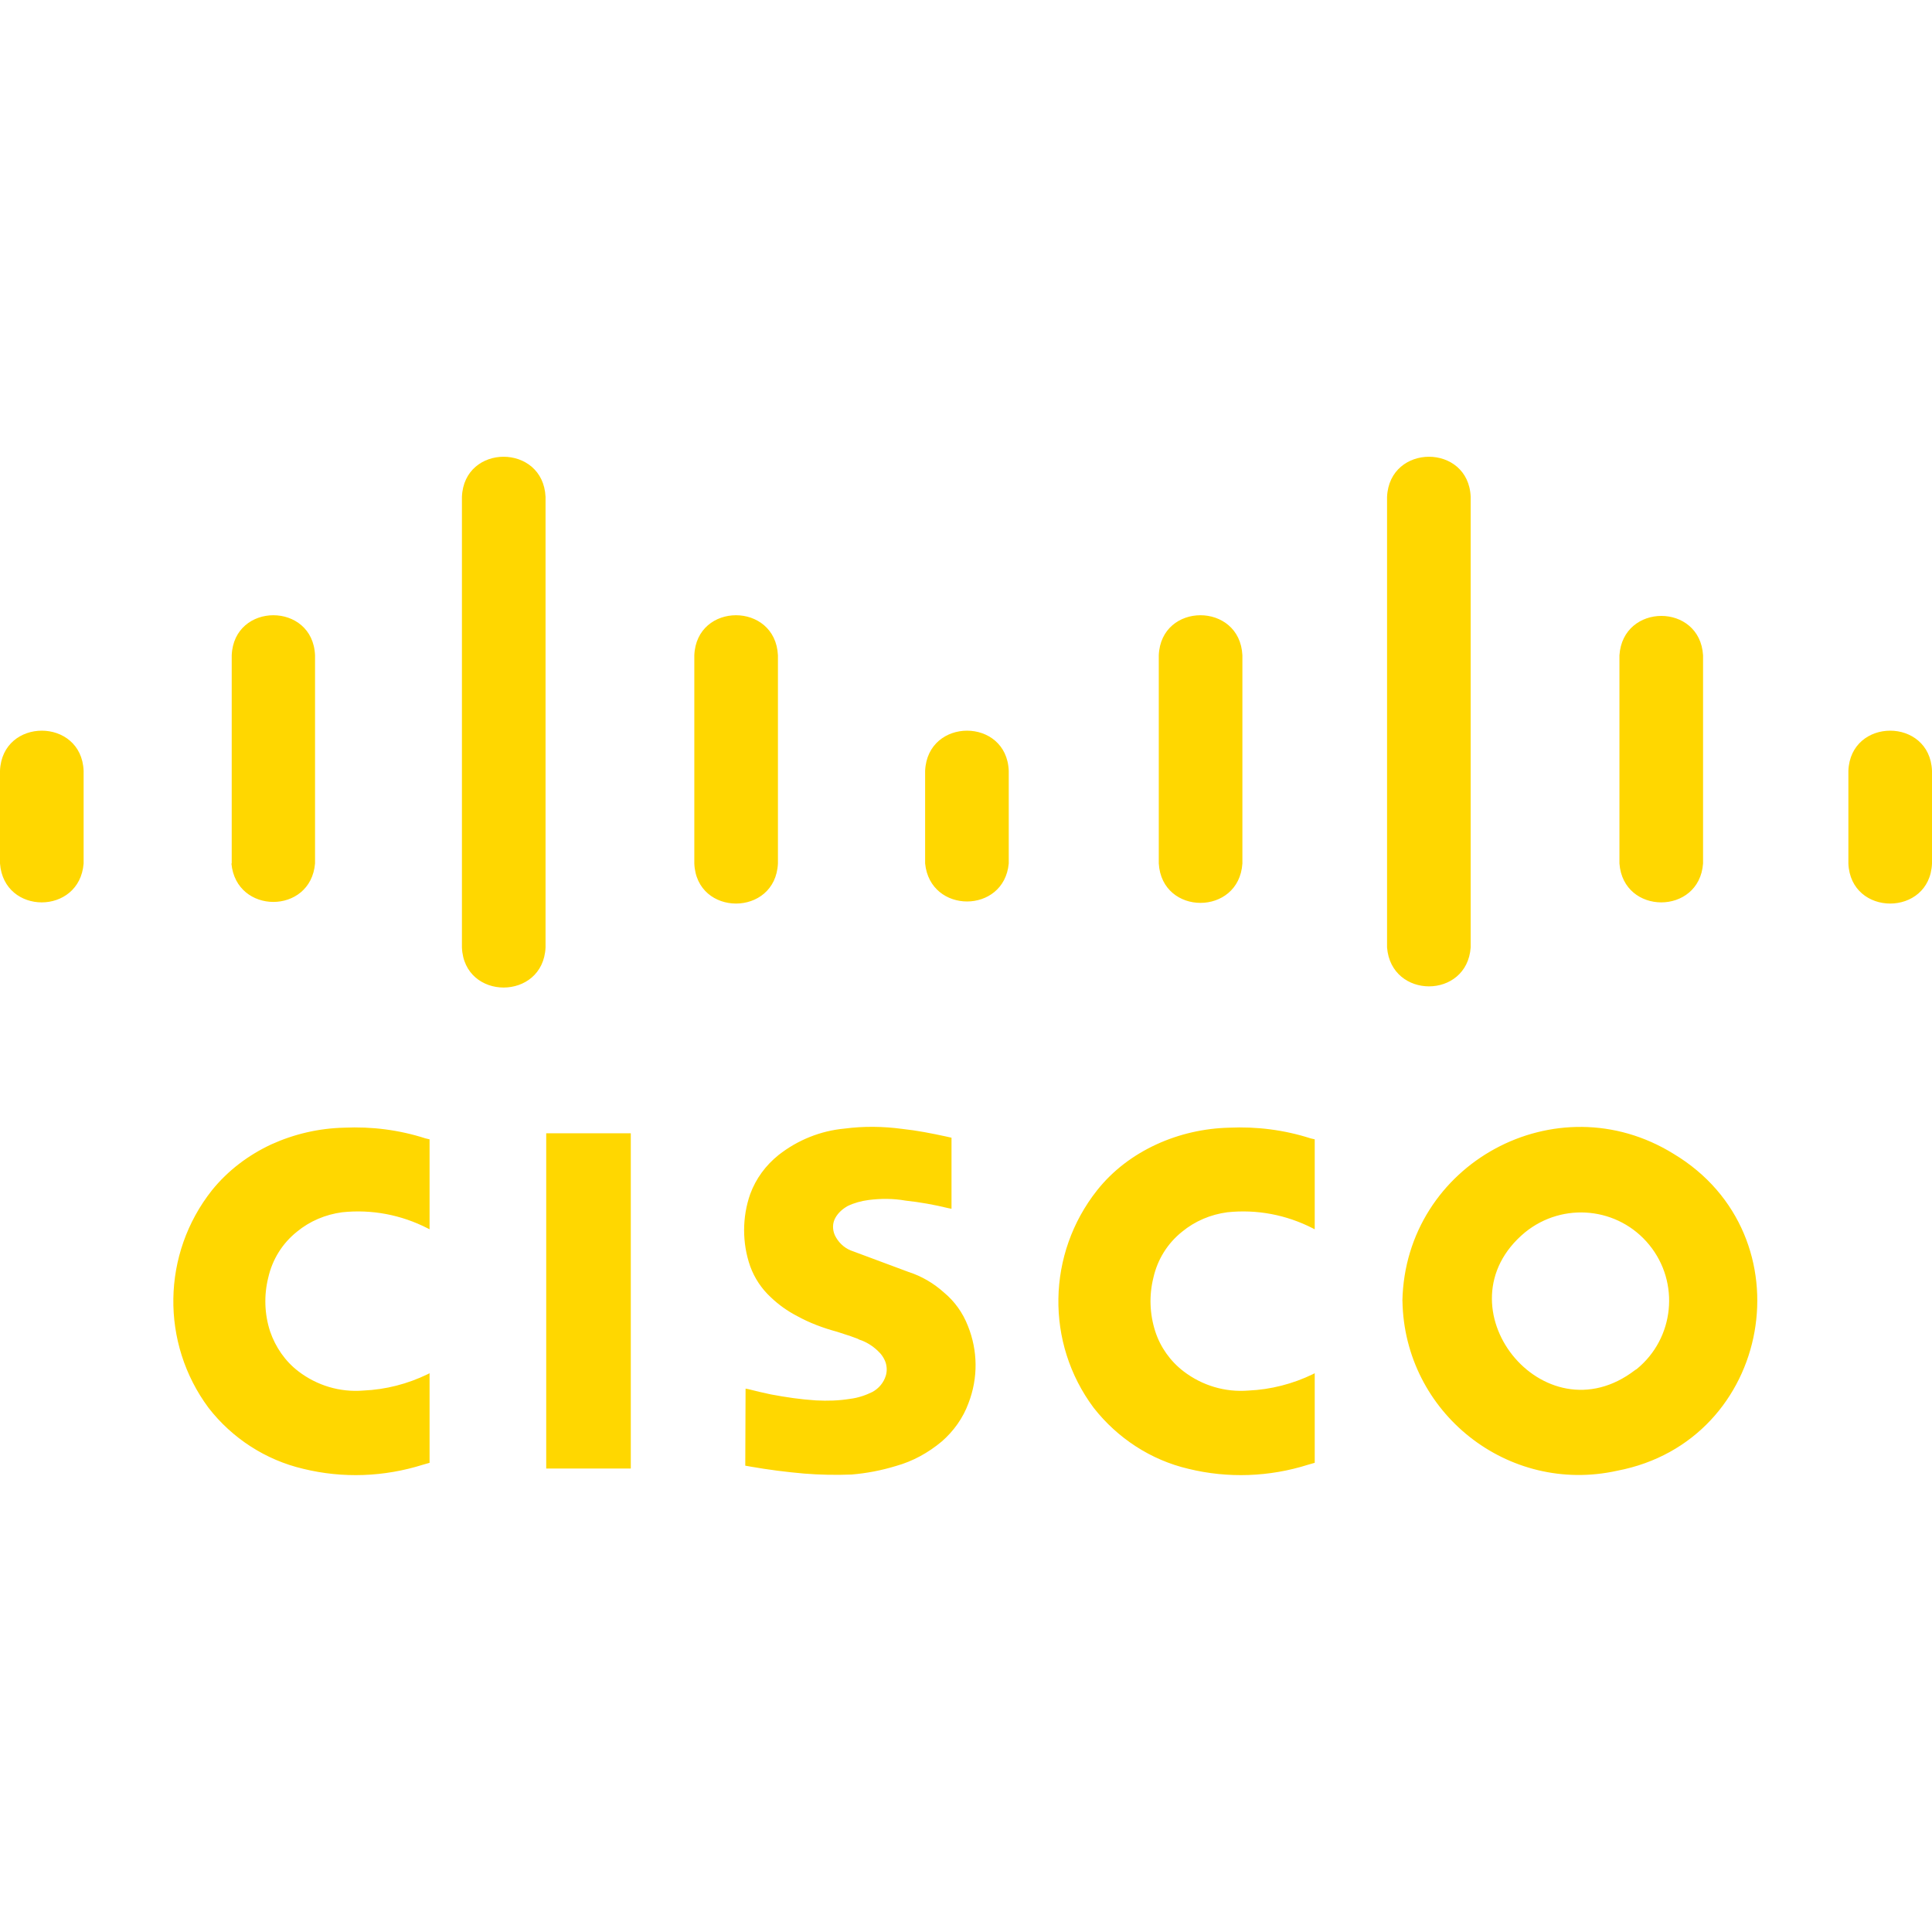
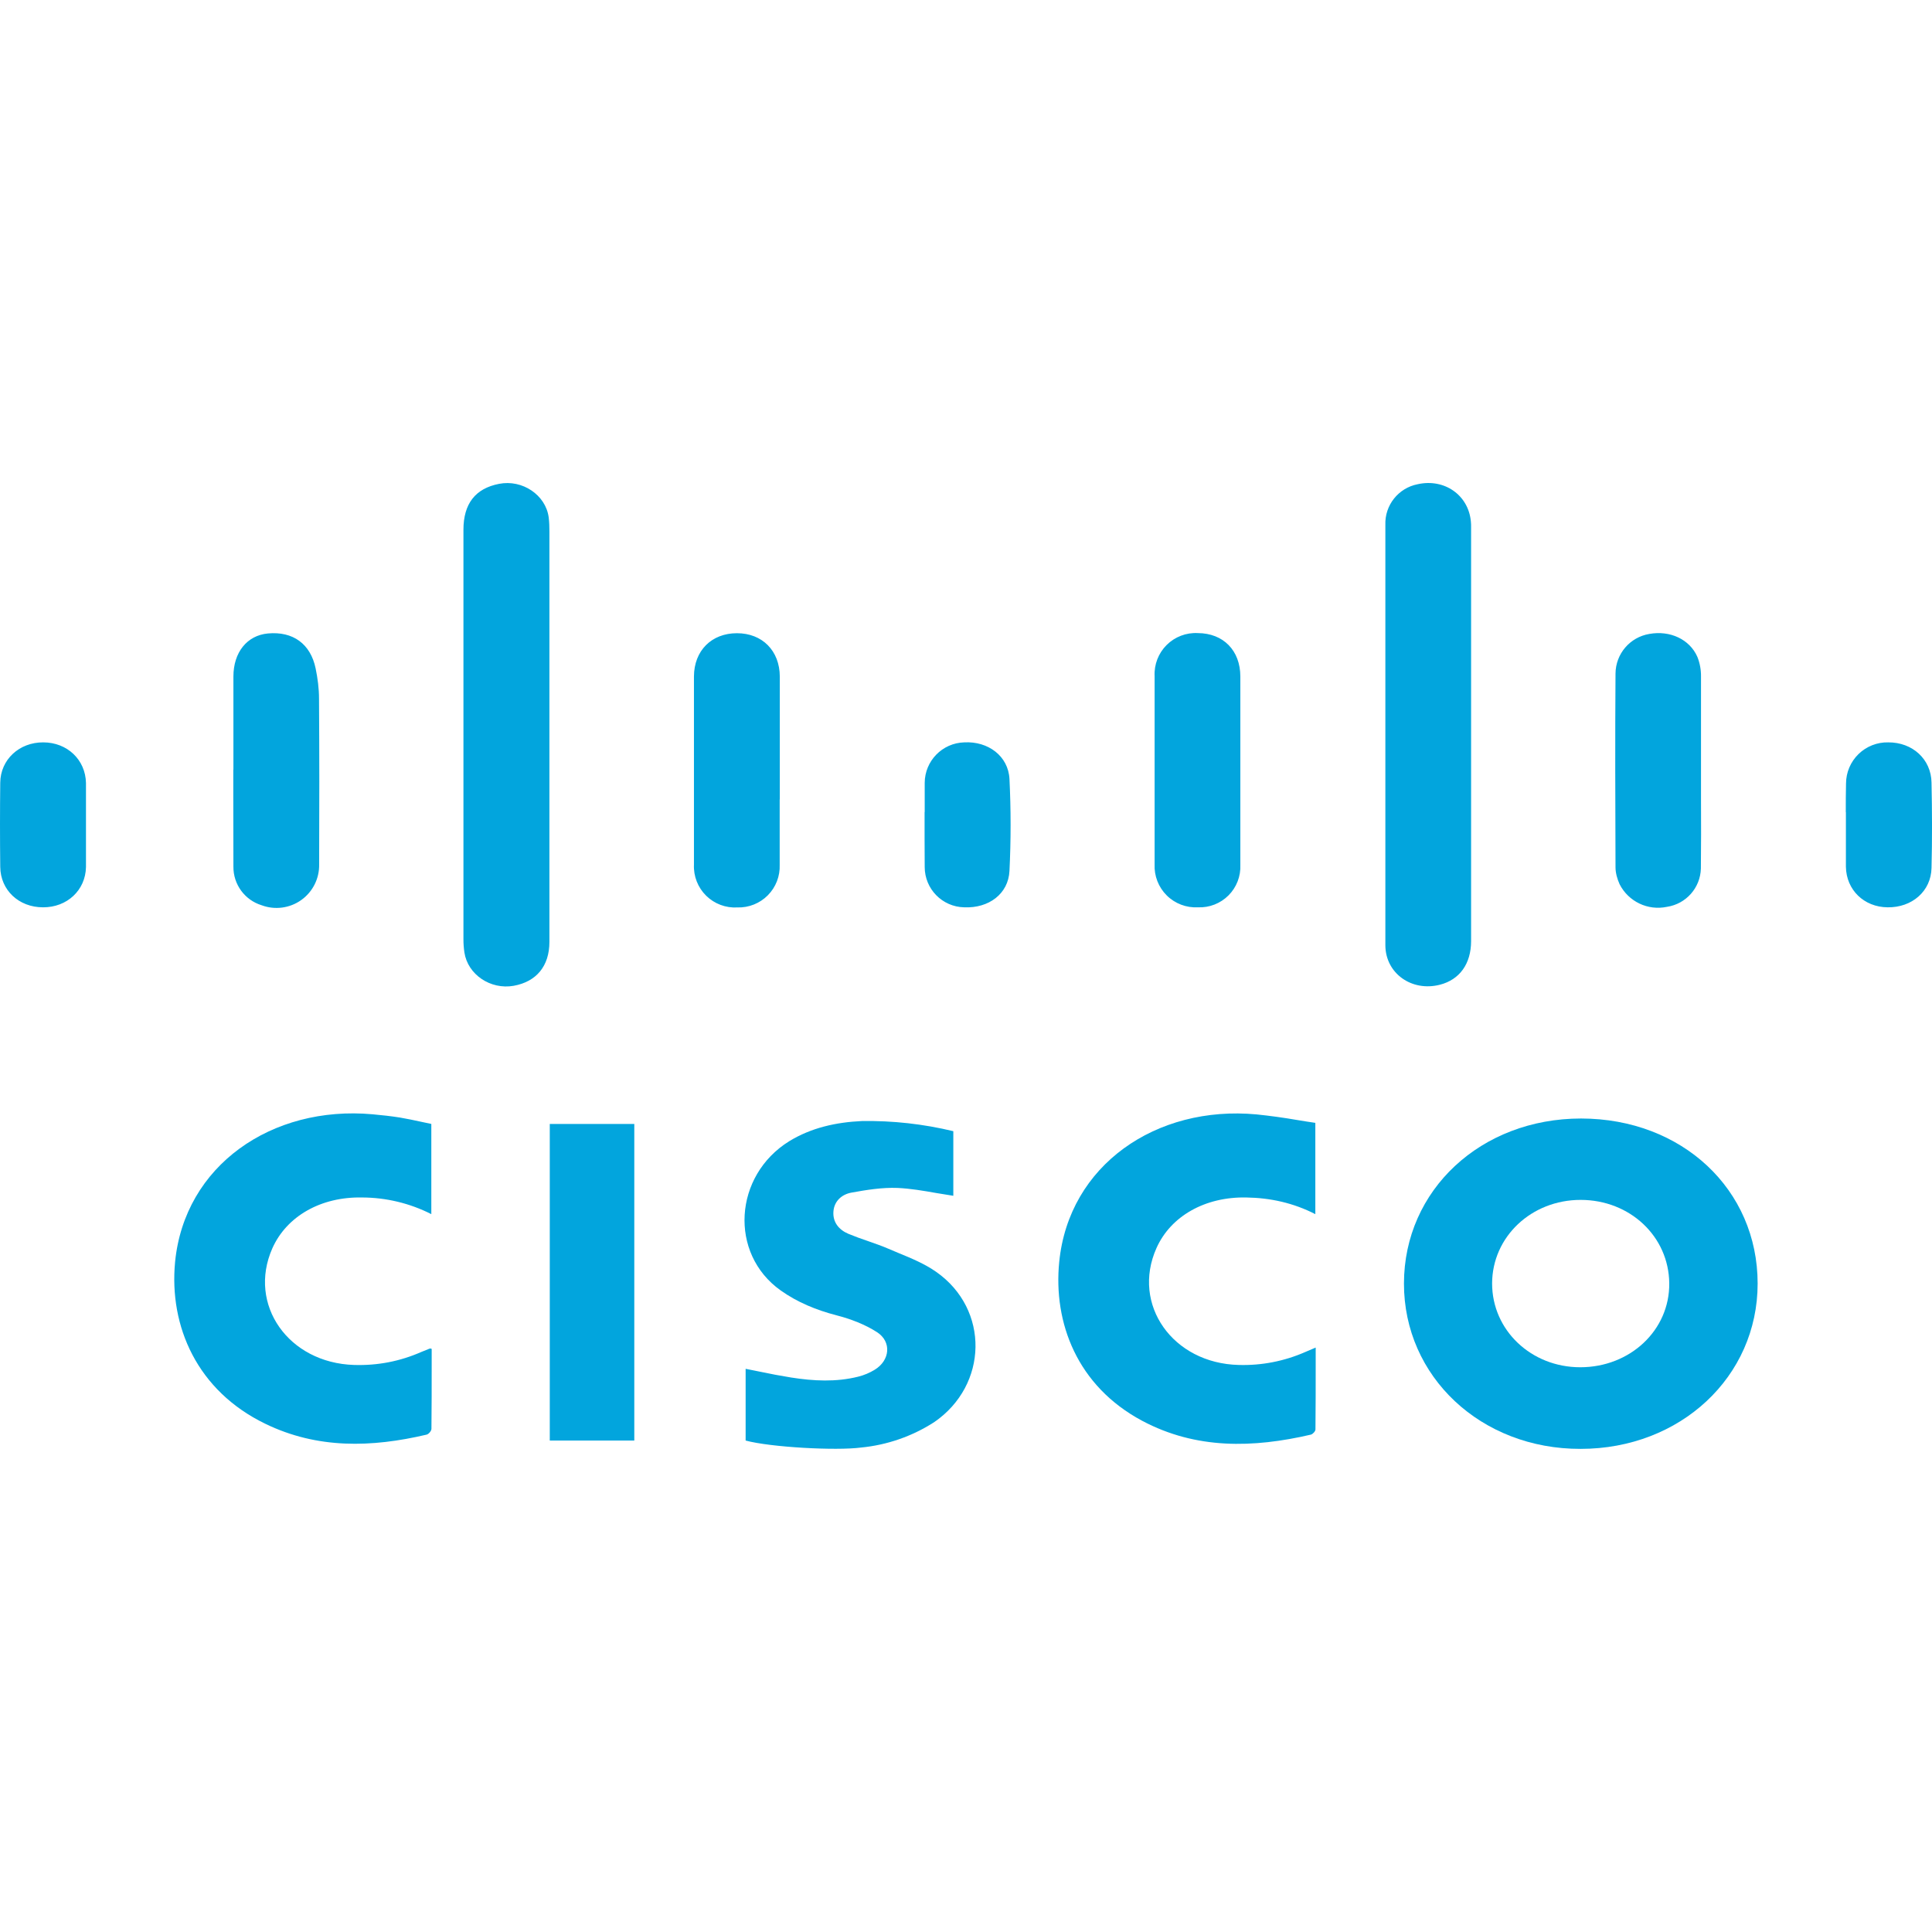
- <svg xmlns="http://www.w3.org/2000/svg" fill="#ffd700" width="209px" height="209px" viewBox="0 0 32 32">
+ <svg xmlns="http://www.w3.org/2000/svg" width="212px" height="212px" viewBox="0 0 16 16" fill="none">
  <g id="SVGRepo_bgCarrier" stroke-width="0" />
  <g id="SVGRepo_tracerCarrier" stroke-linecap="round" stroke-linejoin="round" />
  <g id="SVGRepo_iconCarrier">
-     <path d="M21.776 24.229v-1.484l-0.031 0.016c-0.333 0.161-0.698 0.255-1.068 0.271-0.385 0.031-0.766-0.083-1.073-0.318-0.219-0.167-0.385-0.401-0.469-0.661-0.094-0.292-0.104-0.599-0.031-0.891 0.068-0.302 0.234-0.568 0.474-0.76 0.214-0.177 0.474-0.286 0.75-0.323 0.49-0.052 0.979 0.042 1.417 0.266l0.031 0.016v-1.49l-0.068-0.016c-0.438-0.141-0.896-0.198-1.349-0.177-0.417 0.010-0.828 0.104-1.203 0.276-0.385 0.177-0.724 0.432-0.984 0.76-0.833 1.052-0.859 2.531-0.057 3.604 0.396 0.505 0.948 0.865 1.568 1.010 0.656 0.161 1.344 0.135 1.984-0.068l0.109-0.031zM7.115 24.229v-1.484l-0.031 0.016c-0.333 0.161-0.693 0.255-1.068 0.271-0.385 0.031-0.766-0.083-1.073-0.318-0.219-0.167-0.38-0.401-0.469-0.661-0.094-0.286-0.104-0.599-0.031-0.891 0.068-0.302 0.234-0.568 0.474-0.76 0.214-0.177 0.474-0.286 0.75-0.323 0.49-0.052 0.979 0.042 1.417 0.266l0.031 0.016v-1.49l-0.068-0.016c-0.438-0.141-0.891-0.198-1.349-0.177-0.417 0.010-0.823 0.104-1.203 0.276-0.38 0.177-0.719 0.432-0.984 0.76-0.833 1.052-0.854 2.531-0.057 3.604 0.391 0.505 0.948 0.865 1.568 1.010 0.656 0.161 1.339 0.135 1.984-0.068l0.109-0.031zM12.349 23l-0.005 1.276 0.089 0.016c0.297 0.052 0.589 0.089 0.885 0.115 0.26 0.021 0.526 0.026 0.786 0.016 0.25-0.021 0.495-0.068 0.734-0.141 0.281-0.078 0.536-0.219 0.76-0.406 0.198-0.172 0.354-0.391 0.443-0.635 0.161-0.417 0.156-0.87-0.010-1.281-0.083-0.214-0.219-0.406-0.396-0.552-0.167-0.151-0.37-0.271-0.583-0.339l-0.964-0.359c-0.115-0.047-0.208-0.141-0.26-0.25-0.042-0.094-0.042-0.203 0.010-0.292 0.047-0.083 0.12-0.146 0.203-0.193 0.109-0.052 0.224-0.083 0.344-0.099 0.203-0.026 0.411-0.026 0.615 0.010 0.24 0.026 0.474 0.068 0.708 0.125l0.052 0.010v-1.177l-0.094-0.021c-0.24-0.052-0.479-0.099-0.724-0.125-0.313-0.042-0.635-0.047-0.953-0.005-0.396 0.036-0.776 0.188-1.094 0.438-0.214 0.172-0.375 0.391-0.469 0.646-0.135 0.385-0.135 0.813 0 1.198 0.073 0.198 0.188 0.37 0.339 0.51 0.13 0.125 0.276 0.229 0.438 0.313 0.208 0.115 0.432 0.198 0.661 0.26 0.073 0.026 0.151 0.047 0.224 0.073l0.115 0.042 0.031 0.016c0.115 0.036 0.219 0.104 0.302 0.182 0.063 0.057 0.109 0.125 0.135 0.203 0.021 0.073 0.021 0.146 0 0.214-0.036 0.115-0.115 0.208-0.219 0.266-0.115 0.057-0.24 0.099-0.37 0.115-0.188 0.031-0.375 0.036-0.568 0.026-0.25-0.016-0.495-0.052-0.745-0.099-0.125-0.026-0.255-0.057-0.38-0.089zM9.047 24.323h1.401v-5.552h-1.401zM25.26 20.411c0.63-0.51 1.547-0.417 2.057 0.208s0.417 1.547-0.208 2.057l-0.026 0.016c-1.516 1.167-3.292-1.063-1.823-2.281zM23.229 21.547c0.031 1.854 1.75 3.214 3.557 2.813 2.573-0.49 3.182-3.901 0.932-5.25-1.938-1.198-4.443 0.161-4.49 2.438zM30.615 14.302c0.036 0.885 1.349 0.885 1.385 0v-1.536c-0.036-0.885-1.349-0.885-1.385 0v1.536zM26.823 14.302c0.063 0.859 1.323 0.859 1.385 0v-3.448c-0.052-0.87-1.328-0.87-1.385 0v3.448zM22.974 15.693c0.068 0.859 1.323 0.859 1.385 0v-7.464c-0.036-0.885-1.344-0.885-1.385 0v7.464zM19.193 14.302c0.052 0.87 1.328 0.87 1.385 0v-3.448c-0.042-0.885-1.349-0.885-1.385 0v3.448zM15.323 14.302c0.083 0.839 1.307 0.839 1.385 0v-1.536c-0.036-0.885-1.344-0.885-1.385 0v1.536zM11.5 14.302c0.036 0.885 1.344 0.885 1.385 0v-3.448c-0.042-0.885-1.349-0.885-1.385 0v3.448zM7.651 15.693c0.036 0.885 1.344 0.885 1.385 0v-7.464c-0.042-0.885-1.349-0.885-1.385 0v7.464zM3.833 14.302c0.078 0.849 1.313 0.849 1.385 0v-3.448c-0.036-0.885-1.344-0.885-1.38 0v3.448zM0 14.302c0.063 0.859 1.318 0.859 1.385 0v-1.536c-0.036-0.885-1.349-0.885-1.385 0v1.536z" />
+     <g fill="#02A5DD">
+       <path d="M4.55 6.579V7.8c0 .201-.108.33-.296.364-.192.034-.38-.093-.408-.276a.75.75 0 01-.008-.112V4.388c0-.217.099-.343.295-.381.193-.038.386.092.411.277.005.04.006.08.006.12V6.58zM3.572 9.308v.747a1.275 1.275 0 00-.573-.138c-.34-.007-.625.154-.744.422-.205.465.133.948.677.965.195.006.381-.03.558-.108l.062-.025.008-.003h.006l.009.003v.127c0 .178 0 .356-.002.535 0 .017-.023.044-.04.048-.455.107-.904.12-1.336-.09-.564-.273-.798-.807-.747-1.34.078-.798.8-1.298 1.635-1.223.076.007.152.015.227.027.06.01.12.023.18.036l.08.017zM10.893 10.055v-.756c-.052-.007-.102-.016-.153-.024a4.935 4.935 0 00-.334-.046c-.831-.077-1.555.42-1.634 1.222-.05.503.148 1.028.688 1.316.446.237.918.225 1.396.114.016-.004.038-.028.038-.043.002-.182.002-.364.002-.551v-.127l-.033.014-.054.023a1.277 1.277 0 01-.55.107c-.547-.013-.89-.5-.682-.967.118-.266.404-.427.744-.42.2.003.39.045.572.138z" />
+       <path fill-rule="evenodd" d="M14.556 10.63c0-.78-.626-1.366-1.462-1.367-.83 0-1.466.592-1.467 1.366-.001.772.638 1.372 1.463 1.37.826 0 1.466-.597 1.466-1.369zm-.732-.002c.004.387-.323.695-.737.695-.407 0-.73-.307-.73-.694.001-.386.325-.692.733-.692.409 0 .73.303.734.69z" clip-rule="evenodd" />
+       <path d="M7.895 9.903v-.535a3.023 3.023 0 00-.757-.084c-.214.01-.419.055-.602.167-.46.285-.5.93-.072 1.235.139.099.295.163.464.207.117.03.237.076.336.14.122.08.106.233-.019.31a.488.488 0 01-.138.058c-.184.046-.37.036-.555.007a5.303 5.303 0 01-.262-.049l-.115-.023v.594c.208.056.749.085.955.058a1.36 1.36 0 00.606-.21c.448-.307.46-.935.017-1.245-.094-.066-.204-.112-.314-.157a6.167 6.167 0 01-.083-.035c-.055-.024-.112-.043-.168-.063a2.566 2.566 0 01-.162-.06c-.08-.034-.13-.097-.124-.184.006-.086.068-.142.148-.157.126-.023.256-.044.383-.039.107.005.213.023.32.042l.142.023zM11.473 5.547V7.83c.002.232.219.385.452.325.163-.042.258-.173.258-.362V4.366c0-.016 0-.032-.002-.049-.021-.218-.22-.356-.44-.307a.331.331 0 00-.268.337v1.2zM4.553 9.308h.7v2.622h-.7V9.308zM14.087 6.624V6.177v-.573a.425.425 0 00-.03-.164c-.064-.146-.227-.221-.398-.19a.335.335 0 00-.28.328c-.004.535-.002 1.07 0 1.605 0 .046.014.096.034.14a.357.357 0 00.392.187.33.33 0 00.281-.317c.002-.19.002-.38.001-.57zM10.272 6.622v.54a.337.337 0 01-.351.352.341.341 0 01-.359-.356V5.6a.34.34 0 01.358-.357c.211.001.352.144.352.36v1.018zM6.458 6.62v-.412-.605c-.001-.214-.145-.359-.355-.359s-.355.144-.356.358V7.16a.34.34 0 00.36.355.34.34 0 00.35-.354v-.54zM1.933 6.374v-.257-.514c0-.201.113-.341.286-.357.207-.019.353.086.395.29.017.082.028.167.028.25.003.458.003.915.001 1.372a.353.353 0 01-.476.339.331.331 0 01-.234-.32l-.001-.574v-.23zM7.657 6.725a23.847 23.847 0 010 .218l.001.237a.334.334 0 00.327.334c.203.009.366-.111.375-.302a7.751 7.751 0 000-.761c-.01-.19-.177-.314-.375-.303a.337.337 0 00-.327.335v.242zM.712 6.837v.344c-.004.192-.157.334-.356.333-.2 0-.352-.142-.354-.335a30.86 30.86 0 010-.697c.002-.192.158-.335.356-.334.199 0 .35.144.354.336v.353zM15.287 6.726V7.178c.003.192.15.334.345.336.202.003.36-.133.364-.326.006-.236.005-.472 0-.707-.003-.194-.158-.334-.358-.333a.342.342 0 00-.35.34c-.002.079-.002.159-.002.238z" />
+     </g>
  </g>
</svg>
